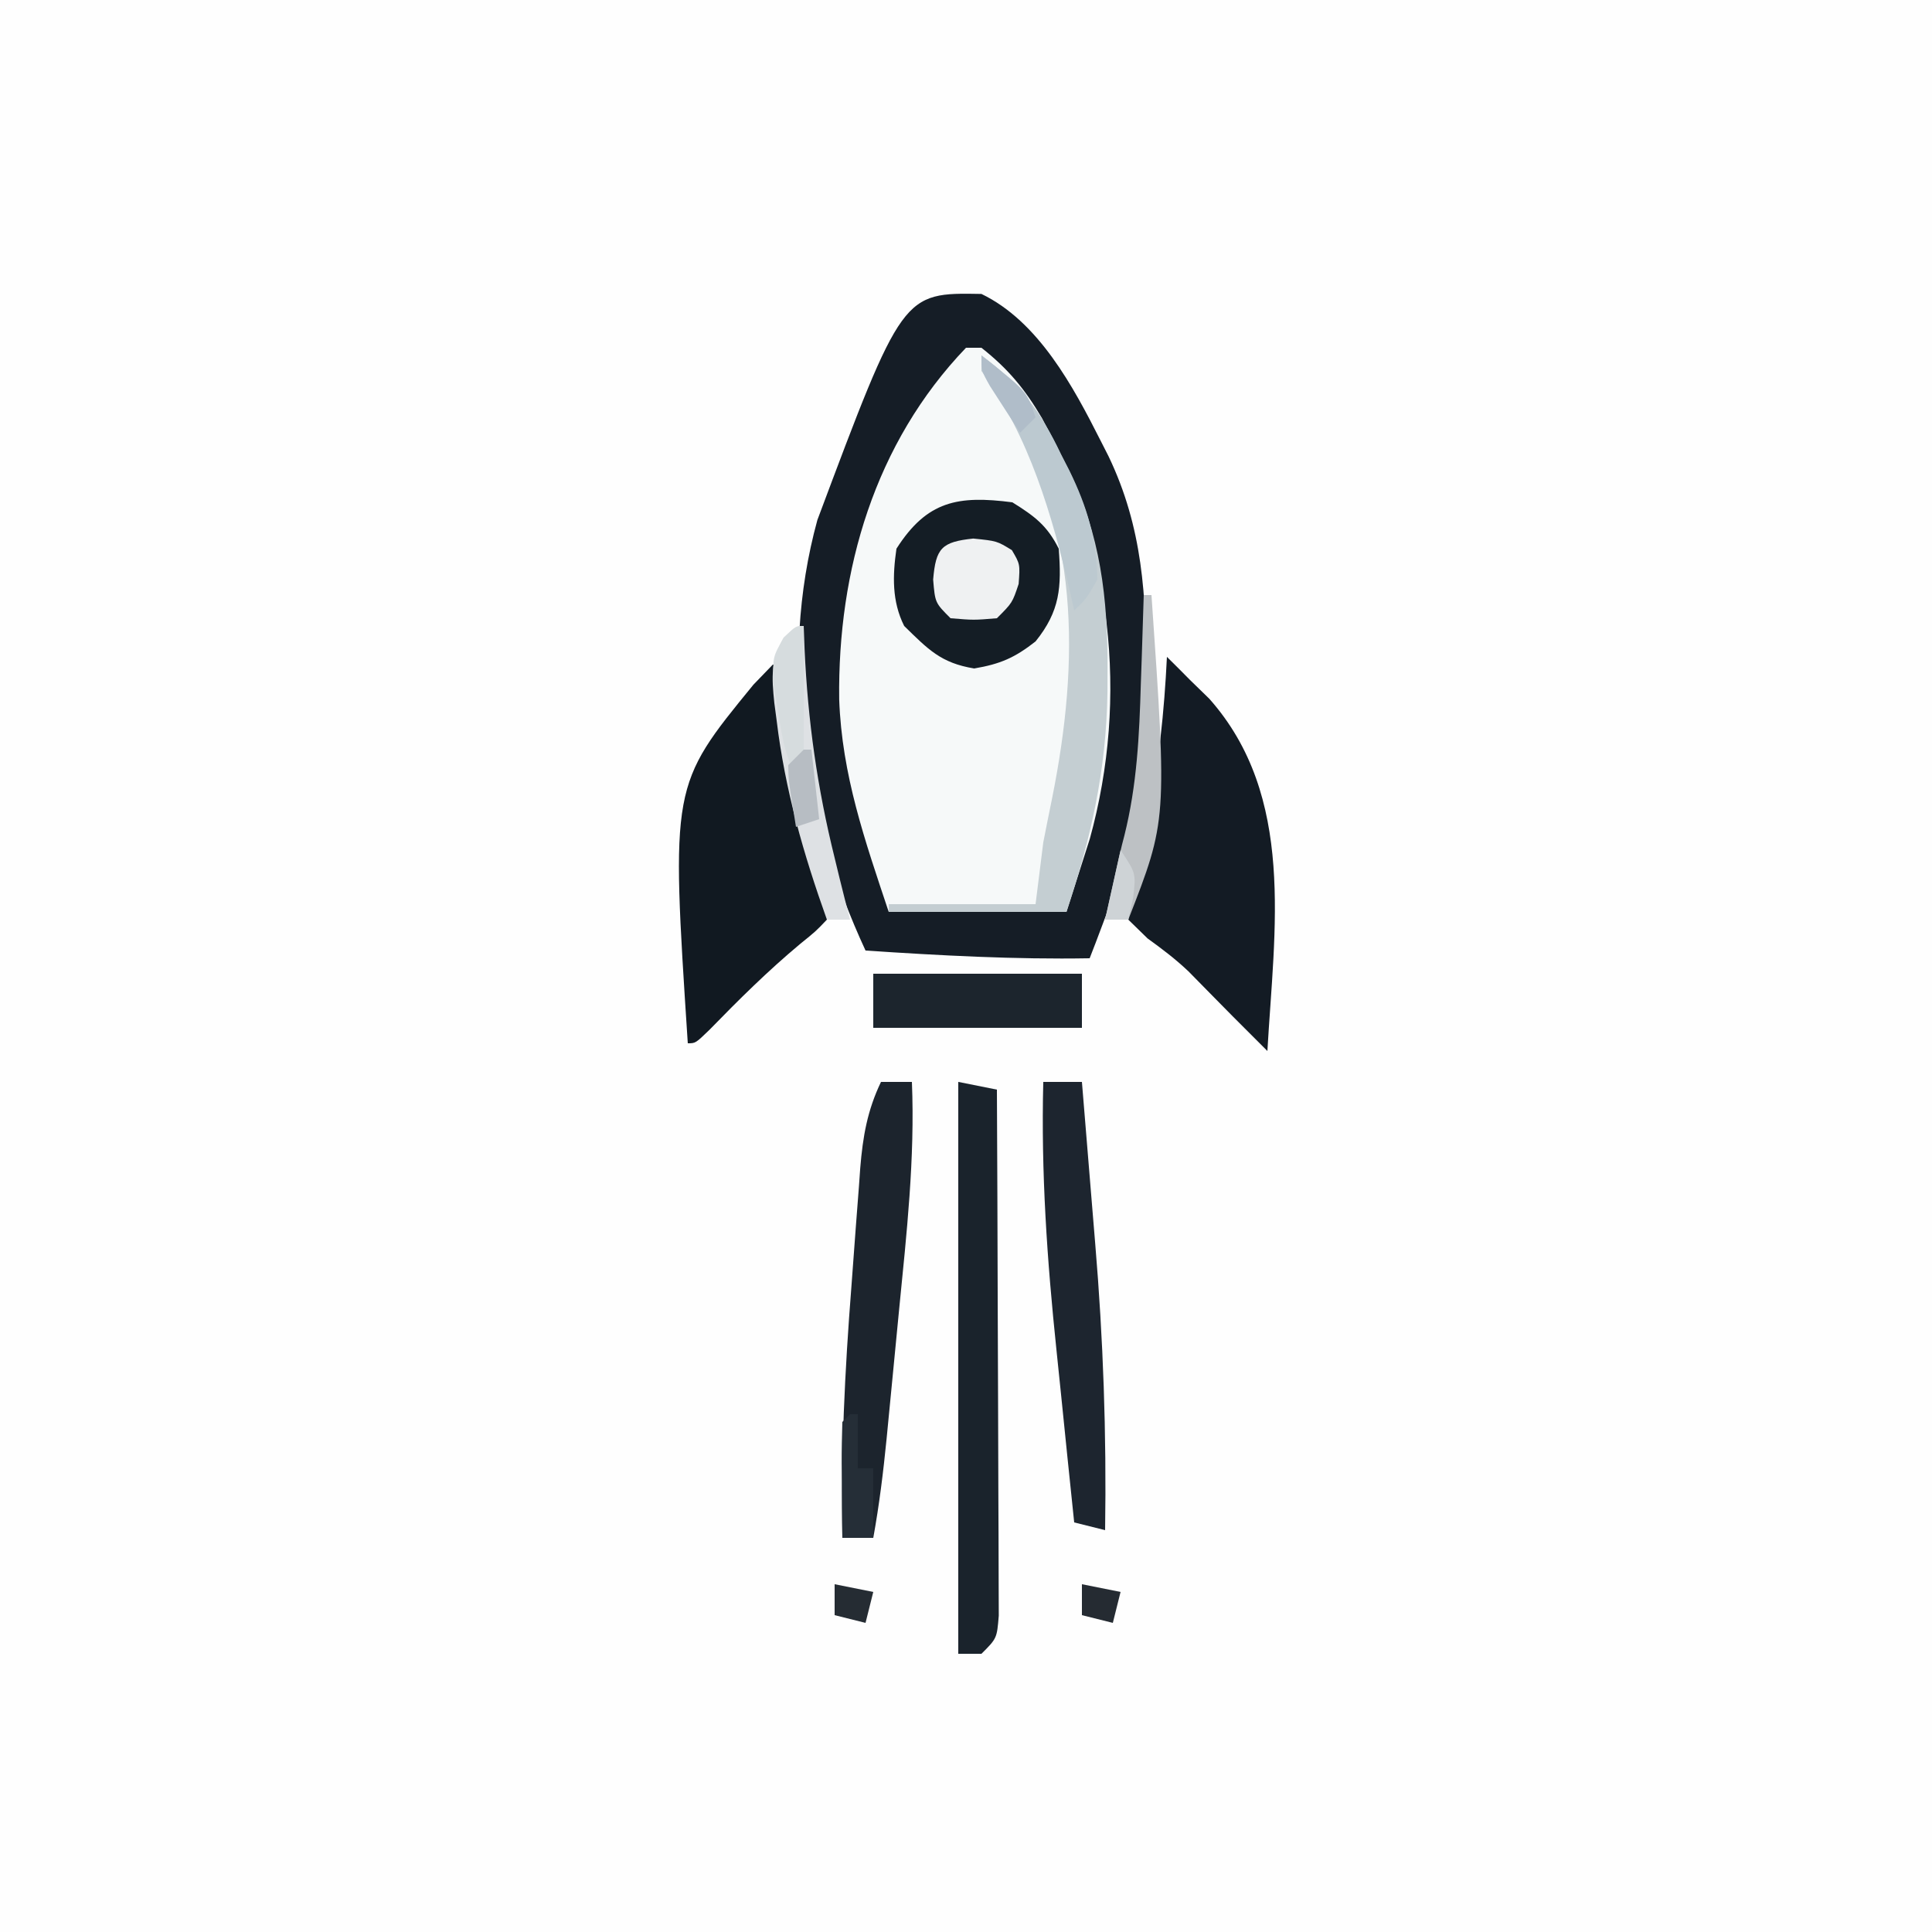
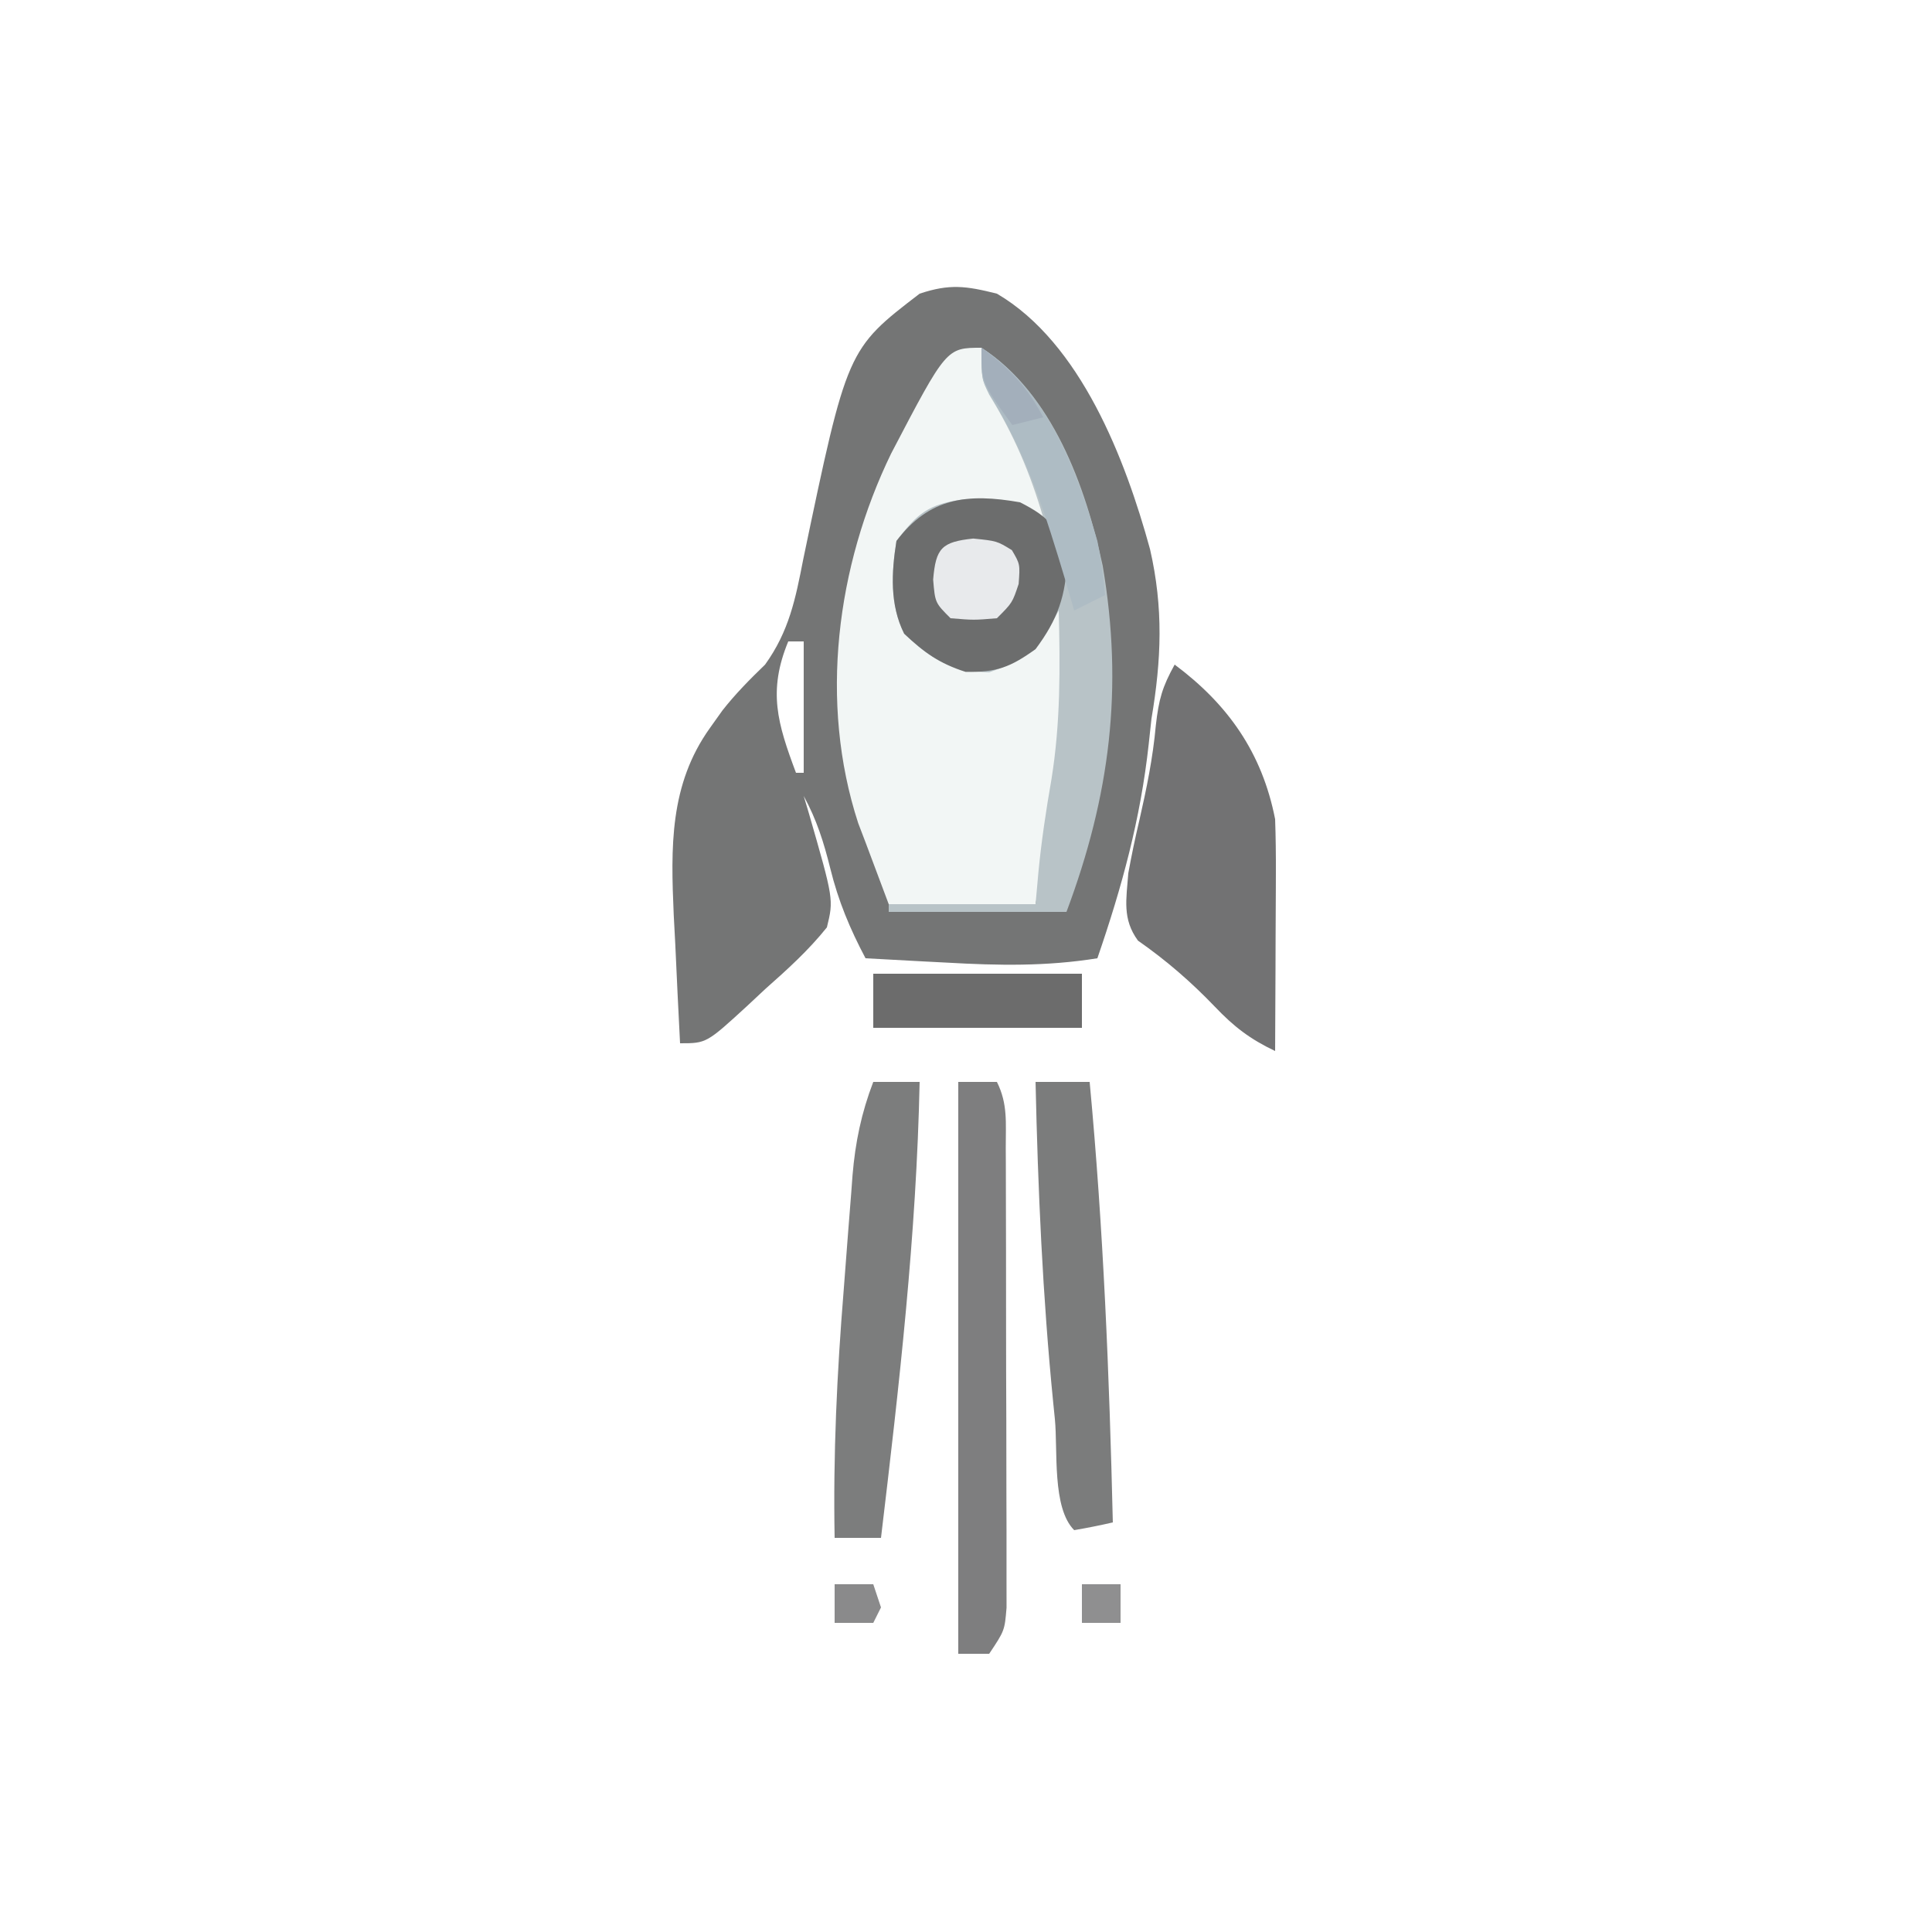
<svg xmlns="http://www.w3.org/2000/svg" version="1.1" width="250" height="250">
-   <path d="M0 0 C82.5 0 165 0 250 0 C250 82.5 250 165 250 250 C167.5 250 85 250 0 250 C0 167.5 0 85 0 0 Z " fill="#FEFEFE" transform="translate(0,0)" />
-   <path d="M0 0 C7.387 3.557 11.886 11.988 15.441 19.027 C15.771 19.675 16.101 20.323 16.44 20.99 C20.876 30.232 21.345 39.127 21.316 49.277 C21.333 50.424 21.349 51.571 21.365 52.752 C21.371 62.821 19.402 71.818 15.816 81.215 C15.472 82.127 15.128 83.04 14.773 83.98 C14.393 84.963 14.393 84.963 14.004 85.965 C4.298 86.133 -5.318 85.607 -14.996 84.965 C-22.979 67.737 -26.355 47.911 -21.227 29.25 C-10.204 -0.18 -10.204 -0.18 0 0 Z " fill="#F6F9F9" transform="translate(126.9961,38.03516)" />
-   <path d="M0 0 C7.387 3.557 11.886 11.988 15.441 19.027 C15.771 19.675 16.101 20.323 16.44 20.99 C20.876 30.232 21.345 39.127 21.316 49.277 C21.333 50.424 21.349 51.571 21.365 52.752 C21.371 62.821 19.402 71.818 15.816 81.215 C15.472 82.127 15.128 83.04 14.773 83.98 C14.393 84.963 14.393 84.963 14.004 85.965 C4.298 86.133 -5.318 85.607 -14.996 84.965 C-22.979 67.737 -26.355 47.911 -21.227 29.25 C-10.204 -0.18 -10.204 -0.18 0 0 Z M-1.996 6.965 C-13.804 19.278 -18.613 35.73 -18.405 52.463 C-18.056 62.256 -15.086 70.695 -11.996 79.965 C-4.406 79.965 3.184 79.965 11.004 79.965 C11.963 76.964 11.963 76.964 12.941 73.902 C13.301 72.777 13.661 71.652 14.031 70.492 C19.134 51.987 16.765 32.834 7.848 16.094 C5.596 12.273 3.472 9.707 0.004 6.965 C-0.656 6.965 -1.316 6.965 -1.996 6.965 Z " fill="#151D26" transform="translate(126.9961,38.03516)" />
-   <path d="M0 0 C1.012 0.988 2.007 1.993 3 3 C3.819 3.797 4.637 4.593 5.48 5.414 C16.687 18.035 13.896 35.243 13 51 C8.226 46.23 8.226 46.23 6.191 44.156 C5.654 43.61 5.116 43.063 4.562 42.5 C3.976 41.903 3.389 41.306 2.785 40.691 C1.105 39.099 -0.626 37.79 -2.5 36.438 C-3.325 35.633 -4.15 34.829 -5 34 C-4.75 31.289 -4.75 31.289 -4 28 C-3.763 26.875 -3.526 25.749 -3.281 24.59 C-3.023 23.385 -2.766 22.179 -2.5 20.938 C-1.056 13.987 -0.347 7.095 0 0 Z " fill="#131B24" transform="translate(151,85)" />
-   <path d="M0 0 C0.33 0 0.66 0 1 0 C1.113 0.884 1.113 0.884 1.228 1.785 C1.58 4.504 1.946 7.221 2.312 9.938 C2.43 10.864 2.548 11.79 2.67 12.744 C3.406 18.127 4.491 23.036 6.403 28.127 C7 30 7 30 7 33 C5.566 34.508 5.566 34.508 3.562 36.125 C-0.621 39.613 -4.418 43.376 -8.215 47.277 C-10 49 -10 49 -11 49 C-13.183 15.638 -13.183 15.638 -2.504 2.594 C-1.678 1.738 -0.851 0.882 0 0 Z " fill="#111921" transform="translate(100,86)" />
-   <path d="M0 0 C2.475 0.495 2.475 0.495 5 1 C5.046 10.223 5.082 19.445 5.104 28.668 C5.114 32.95 5.128 37.232 5.151 41.515 C5.173 45.645 5.185 49.775 5.19 53.905 C5.193 55.483 5.201 57.062 5.211 58.64 C5.226 60.845 5.228 63.05 5.227 65.255 C5.231 66.512 5.236 67.769 5.241 69.064 C5 72 5 72 3 74 C2.01 74 1.02 74 0 74 C0 49.58 0 25.16 0 0 Z " fill="#1A232C" transform="translate(124,140)" />
-   <path d="M0 0 C2.87 1.794 4.491 2.983 6 6 C6.376 10.981 6.177 14.057 3 18 C0.302 20.115 -1.557 20.925 -4.938 21.5 C-9.25 20.796 -10.889 19.039 -14 16 C-15.601 12.798 -15.499 9.474 -15 6 C-11.037 -0.209 -7.025 -0.91 0 0 Z " fill="#141D25" transform="translate(131,65)" />
-   <path d="M0 0 C5.019 3.7 7.598 7.149 10.25 12.75 C10.588 13.415 10.925 14.08 11.273 14.766 C15.4 23.214 16.366 31.361 16.312 40.688 C16.308 42.129 16.308 42.129 16.304 43.6 C16.157 53.657 14.184 62.448 11 72 C3.41 72 -4.18 72 -12 72 C-12 71.67 -12 71.34 -12 71 C-5.73 71 0.54 71 7 71 C7.33 68.36 7.66 65.72 8 63 C8.379 61.072 8.759 59.144 9.157 57.219 C12.693 39.513 12.784 22.047 2.873 6.198 C2.508 5.665 2.142 5.131 1.766 4.582 C0 2 0 2 0 0 Z " fill="#C4CED2" transform="translate(127,46)" />
-   <path d="M0 0 C1.32 0 2.64 0 4 0 C4.406 9.874 3.316 19.634 2.346 29.445 C2.062 32.323 1.785 35.201 1.51 38.08 C1.331 39.925 1.152 41.769 0.973 43.613 C0.849 44.893 0.849 44.893 0.723 46.199 C0.296 50.5 -0.225 54.744 -1 59 C-2.32 59 -3.64 59 -5 59 C-5.205 48.1 -4.683 37.345 -3.828 26.48 C-3.623 23.844 -3.432 21.208 -3.242 18.57 C-3.113 16.878 -2.983 15.185 -2.852 13.492 C-2.796 12.712 -2.741 11.932 -2.684 11.128 C-2.352 7.078 -1.767 3.675 0 0 Z " fill="#1C242D" transform="translate(114,140)" />
-   <path d="M0 0 C1.65 0 3.3 0 5 0 C5.437 5.206 5.864 10.412 6.282 15.619 C6.425 17.381 6.57 19.143 6.718 20.904 C7.76 33.3 8.191 45.561 8 58 C6.68 57.67 5.36 57.34 4 57 C3.42 51.455 2.851 45.909 2.291 40.362 C2.1 38.482 1.906 36.603 1.709 34.724 C0.492 23.098 -0.3 11.695 0 0 Z " fill="#1D252F" transform="translate(135,140)" />
-   <path d="M0 0 C8.91 0 17.82 0 27 0 C27 2.31 27 4.62 27 7 C18.09 7 9.18 7 0 7 C0 4.69 0 2.38 0 0 Z " fill="#1C252D" transform="translate(113,126)" />
-   <path d="M0 0 C0.056 1.489 0.056 1.489 0.113 3.008 C0.535 12.274 1.759 20.969 4 30 C4.317 31.311 4.317 31.311 4.641 32.648 C5.08 34.436 5.537 36.219 6 38 C5.01 38 4.02 38 3 38 C-0.028 29.517 -2.421 21.215 -3.5 12.25 C-3.601 11.488 -3.702 10.727 -3.806 9.942 C-4.154 6.579 -4.267 4.478 -2.594 1.484 C-1 0 -1 0 0 0 Z " fill="#DEE1E4" transform="translate(104,81)" />
-   <path d="M0 0 C5.036 3.71 7.636 7.2 10.312 12.812 C10.659 13.486 11.005 14.16 11.361 14.854 C13.692 19.602 14.883 23.685 15 29 C13.562 31.5 13.562 31.5 12 33 C11.841 32.285 11.683 31.569 11.52 30.832 C9.128 20.618 6.241 10.553 0 2 C0 1.34 0 0.68 0 0 Z " fill="#BCC9D0" transform="translate(127,46)" />
-   <path d="M0 0 C3.062 0.312 3.062 0.312 5 1.5 C6.062 3.312 6.062 3.312 5.875 5.875 C5.062 8.312 5.062 8.312 3.062 10.312 C0.062 10.562 0.062 10.562 -2.938 10.312 C-4.938 8.312 -4.938 8.312 -5.188 5.312 C-4.847 1.225 -4.078 0.434 0 0 Z " fill="#EFF1F2" transform="translate(125.9375,69.6875)" />
-   <path d="M0 0 C0.33 0 0.66 0 1 0 C3.019 29.139 3.019 29.139 -2 42 C-2.99 42 -3.98 42 -5 42 C-3 33 -3 33 -2.505 31.117 C-0.871 24.573 -0.57 18.161 -0.375 11.438 C-0.317 9.781 -0.317 9.781 -0.258 8.092 C-0.164 5.395 -0.079 2.698 0 0 Z " fill="#BDC1C4" transform="translate(148,77)" />
-   <path d="M0 0 C0.33 0 0.66 0 1 0 C1 2.31 1 4.62 1 7 C1.66 7 2.32 7 3 7 C3 9.97 3 12.94 3 16 C1.68 16 0.36 16 -1 16 C-1.027 13.521 -1.047 11.042 -1.062 8.562 C-1.075 7.502 -1.075 7.502 -1.088 6.42 C-1.097 4.613 -1.052 2.806 -1 1 C-0.67 0.67 -0.34 0.34 0 0 Z " fill="#252E37" transform="translate(110,183)" />
-   <path d="M0 0 C0 6.93 0 13.86 0 21 C-2.301 17.549 -2.683 15.142 -3.312 11.062 C-3.515 9.837 -3.717 8.611 -3.926 7.348 C-4 4 -4 4 -2.605 1.559 C-1 0 -1 0 0 0 Z " fill="#D6DCDE" transform="translate(104,81)" />
-   <path d="M0 0 C2.475 0.495 2.475 0.495 5 1 C4.67 2.32 4.34 3.64 4 5 C2.68 4.67 1.36 4.34 0 4 C0 2.68 0 1.36 0 0 Z " fill="#252B32" transform="translate(140,205)" />
-   <path d="M0 0 C2.475 0.495 2.475 0.495 5 1 C4.67 2.32 4.34 3.64 4 5 C2.68 4.67 1.36 4.34 0 4 C0 2.68 0 1.36 0 0 Z " fill="#252C33" transform="translate(108,205)" />
-   <path d="M0 0 C5.875 4.625 5.875 4.625 7 8 C6.34 8.66 5.68 9.32 5 10 C4.161 8.712 3.329 7.419 2.5 6.125 C2.036 5.406 1.572 4.686 1.094 3.945 C0 2 0 2 0 0 Z " fill="#B0BDC9" transform="translate(127,46)" />
-   <path d="M0 0 C0.33 0 0.66 0 1 0 C1.33 2.97 1.66 5.94 2 9 C1.01 9.33 0.02 9.66 -1 10 C-1.977 3.945 -1.977 3.945 -2 2 C-1.34 1.34 -0.68 0.68 0 0 Z " fill="#B7BDC3" transform="translate(104,97)" />
-   <path d="M0 0 C2 3 2 3 1.625 6.188 C1.419 7.116 1.212 8.044 1 9 C0.01 9 -0.98 9 -2 9 C-1.34 6.03 -0.68 3.06 0 0 Z " fill="#CED3D6" transform="translate(145,110)" />
+   <path d="M0 0 C10.86 6.361 16.647 21.509 19.812 33.062 C21.558 40.665 21.291 47.368 20 55 C19.881 56.091 19.763 57.181 19.641 58.305 C18.576 68.033 16.176 76.776 13 86 C6.398 87.061 0.164 86.943 -6.5 86.562 C-7.513 86.51 -8.526 86.458 -9.57 86.404 C-12.047 86.276 -14.524 86.141 -17 86 C-19.031 82.164 -20.524 78.587 -21.562 74.375 C-22.4 70.995 -23.326 68.06 -25 65 C-24.783 65.724 -24.567 66.449 -24.344 67.195 C-21.119 78.394 -21.119 78.394 -22 82 C-24.389 84.988 -27.14 87.47 -30 90 C-31.092 91.023 -31.092 91.023 -32.207 92.066 C-37.579 97 -37.579 97 -41 97 C-41.228 92.688 -41.429 88.376 -41.625 84.062 C-41.722 82.244 -41.722 82.244 -41.82 80.389 C-42.198 71.67 -42.392 63.542 -37.125 56.188 C-36.595 55.444 -36.065 54.7 -35.52 53.934 C-33.828 51.781 -31.968 49.9 -30 48 C-26.896 43.694 -26.053 39.475 -25.062 34.375 C-19.378 7.19 -19.378 7.19 -10 0 C-6.096 -1.301 -4 -1 0 0 Z M-27 45 C-29.658 51.435 -28.395 55.601 -26 62 C-25.67 62 -25.34 62 -25 62 C-25 56.39 -25 50.78 -25 45 C-25.66 45 -26.32 45 -27 45 Z " fill="#747575" transform="translate(129,38)" />
+   <path d="M0 0 C0.557 1.33 0.557 1.33 1.125 2.688 C2.208 5.248 3.362 7.749 4.57 10.254 C5.125 11.408 5.679 12.561 6.25 13.75 C6.791 14.859 7.333 15.967 7.891 17.109 C9 20 9 20 8 23 C7.01 22.34 6.02 21.68 5 21 C0.308 20.316 -3.773 20.46 -8.125 22.375 C-10.606 25.849 -10.708 28.382 -10.484 32.586 C-9.726 36.363 -8.144 37.881 -5 40 C-1.316 41.254 0.471 41.166 4.188 40 C7.901 37.359 8.553 35.261 10 31 C10.33 31 10.66 31 11 31 C11.634 45.104 9.75 58.178 7 72 C0.73 72 -5.54 72 -12 72 C-12.99 69.36 -13.98 66.72 -15 64 C-15.313 63.18 -15.626 62.36 -15.949 61.516 C-21.052 45.857 -18.753 28.247 -11.688 13.688 C-4.533 0 -4.533 0 0 0 Z " fill="#F2F6F5" transform="translate(127,45)" />
+   <path d="M0 0 C9.19 5.947 13.479 17.924 15.688 28.199 C18.386 44.033 16.641 57.958 11 73 C3.41 73 -4.18 73 -12 73 C-12 72.67 -12 72.34 -12 72 C-5.73 72 0.54 72 7 72 C7.124 70.618 7.247 69.236 7.375 67.812 C7.767 63.77 8.365 59.812 9.062 55.812 C10.24 48.502 10.184 41.385 10 34 C9.563 34.786 9.126 35.573 8.676 36.383 C6.524 39.744 4.741 40.68 1 42 C-3.89 41.9 -6.48 40.319 -10 37 C-11.877 33.246 -11.647 29.079 -11 25 C-8.272 21.411 -6.893 20.273 -2.48 19.637 C1.923 19.514 4.257 19.504 8 22 C6.313 16.198 4.167 11.19 0.988 6.043 C0 4 0 4 0 0 Z " fill="#B8C3C7" transform="translate(127,45)" />
+   <path d="M0 0 C6.908 5.147 11.322 11.415 13 20 C13.082 22.316 13.107 24.635 13.098 26.953 C13.096 27.613 13.095 28.274 13.093 28.954 C13.088 31.053 13.075 33.151 13.062 35.25 C13.057 36.677 13.053 38.104 13.049 39.531 C13.038 43.021 13.021 46.51 13 50 C9.756 48.463 7.672 46.861 5.188 44.25 C2.086 41.02 -1.081 38.278 -4.75 35.715 C-6.798 32.905 -6.25 30.382 -6 27 C-5.583 24.696 -5.102 22.403 -4.562 20.125 C-3.631 16.031 -2.811 12.057 -2.438 7.875 C-2.053 4.468 -1.594 2.88 0 0 Z " fill="#727273" transform="translate(152,86)" />
+   <path d="M0 0 C1.65 0 3.3 0 5 0 C6.431 2.863 6.135 5.314 6.145 8.513 C6.15 9.516 6.15 9.516 6.155 10.539 C6.165 12.754 6.167 14.969 6.168 17.184 C6.171 18.721 6.175 20.257 6.178 21.794 C6.184 25.018 6.186 28.242 6.185 31.466 C6.185 35.6 6.199 39.734 6.216 43.868 C6.227 47.043 6.229 50.218 6.229 53.393 C6.23 54.917 6.234 56.441 6.242 57.965 C6.252 60.096 6.249 62.226 6.243 64.357 C6.244 65.57 6.246 66.783 6.247 68.033 C6 71 6 71 4 74 C2.68 74 1.36 74 0 74 C0 49.58 0 25.16 0 0 Z " fill="#7E7E7F" transform="translate(124,140)" />
+   <path d="M0 0 C1.98 0 3.96 0 6 0 C5.589 19.81 3.349 39.347 1 59 C-0.98 59 -2.96 59 -5 59 C-5.2 48.257 -4.697 37.668 -3.828 26.963 C-3.623 24.41 -3.432 21.857 -3.242 19.303 C-3.113 17.659 -2.983 16.015 -2.852 14.371 C-2.796 13.618 -2.741 12.865 -2.684 12.089 C-2.322 7.79 -1.541 4.03 0 0 Z " fill="#7C7D7D" transform="translate(113,140)" />
+   <path d="M0 0 C2.31 0 4.62 0 7 0 C8.783 18.995 9.549 37.937 10 57 C8.344 57.382 6.675 57.714 5 58 C2.111 55.111 2.899 47.666 2.5 43.625 C2.433 42.961 2.366 42.296 2.297 41.612 C0.915 27.759 0.307 13.919 0 0 Z " fill="#7B7C7C" transform="translate(134,140)" />
+   <path d="M0 0 C3.848 1.963 4.724 3.157 6.062 7.25 C5.983 12.016 4.852 15.188 2 19 C-1.268 21.345 -3.052 22.019 -7.062 21.938 C-10.443 20.859 -12.429 19.424 -15 17 C-16.877 13.246 -16.647 9.079 -16 5 C-11.723 -0.628 -6.808 -1.203 0 0 Z " fill="#6C6D6D" transform="translate(132,65)" />
+   <path d="M0 0 C8.91 0 17.82 0 27 0 C27 2.31 27 4.62 27 7 C18.09 7 9.18 7 0 7 C0 4.69 0 2.38 0 0 Z " fill="#6C6C6C" transform="translate(113,126)" />
+   <path d="M0 0 C8.412 5.443 12.302 15.733 15 25 C15.487 27.358 15.786 29.597 16 32 C14.68 32.66 13.36 33.32 12 34 C11.636 32.756 11.273 31.512 10.898 30.23 C8.343 21.703 5.864 13.736 1.102 6.129 C0 4 0 4 0 0 Z " fill="#AEBCC4" transform="translate(127,45)" />
+   <path d="M0 0 C3.062 0.312 3.062 0.312 5 1.5 C6.062 3.312 6.062 3.312 5.875 5.875 C5.062 8.312 5.062 8.312 3.062 10.312 C0.062 10.562 0.062 10.562 -2.938 10.312 C-4.938 8.312 -4.938 8.312 -5.188 5.312 C-4.847 1.225 -4.078 0.434 0 0 Z " fill="#E8EAEC" transform="translate(125.9375,69.6875)" />
+   <path d="M0 0 C3.631 2.65 5.899 5.018 8 9 C6.68 9.33 5.36 9.66 4 10 C0 4.5 0 4.5 0 0 Z " fill="#A3AFBB" transform="translate(127,45)" />
+   <path d="M0 0 C1.65 0 3.3 0 5 0 C5.33 0.99 5.66 1.98 6 3 C5.67 3.66 5.34 4.32 5 5 C3.35 5 1.7 5 0 5 C0 3.35 0 1.7 0 0 Z " fill="#8A8A8B" transform="translate(108,205)" />
+   <path d="M0 0 C1.65 0 3.3 0 5 0 C5 1.65 5 3.3 5 5 C3.35 5 1.7 5 0 5 C0 3.35 0 1.7 0 0 Z " fill="#8F8F90" transform="translate(140,205)" />
+   <path d="" fill="#868686" transform="translate(0,0)" />
</svg>
